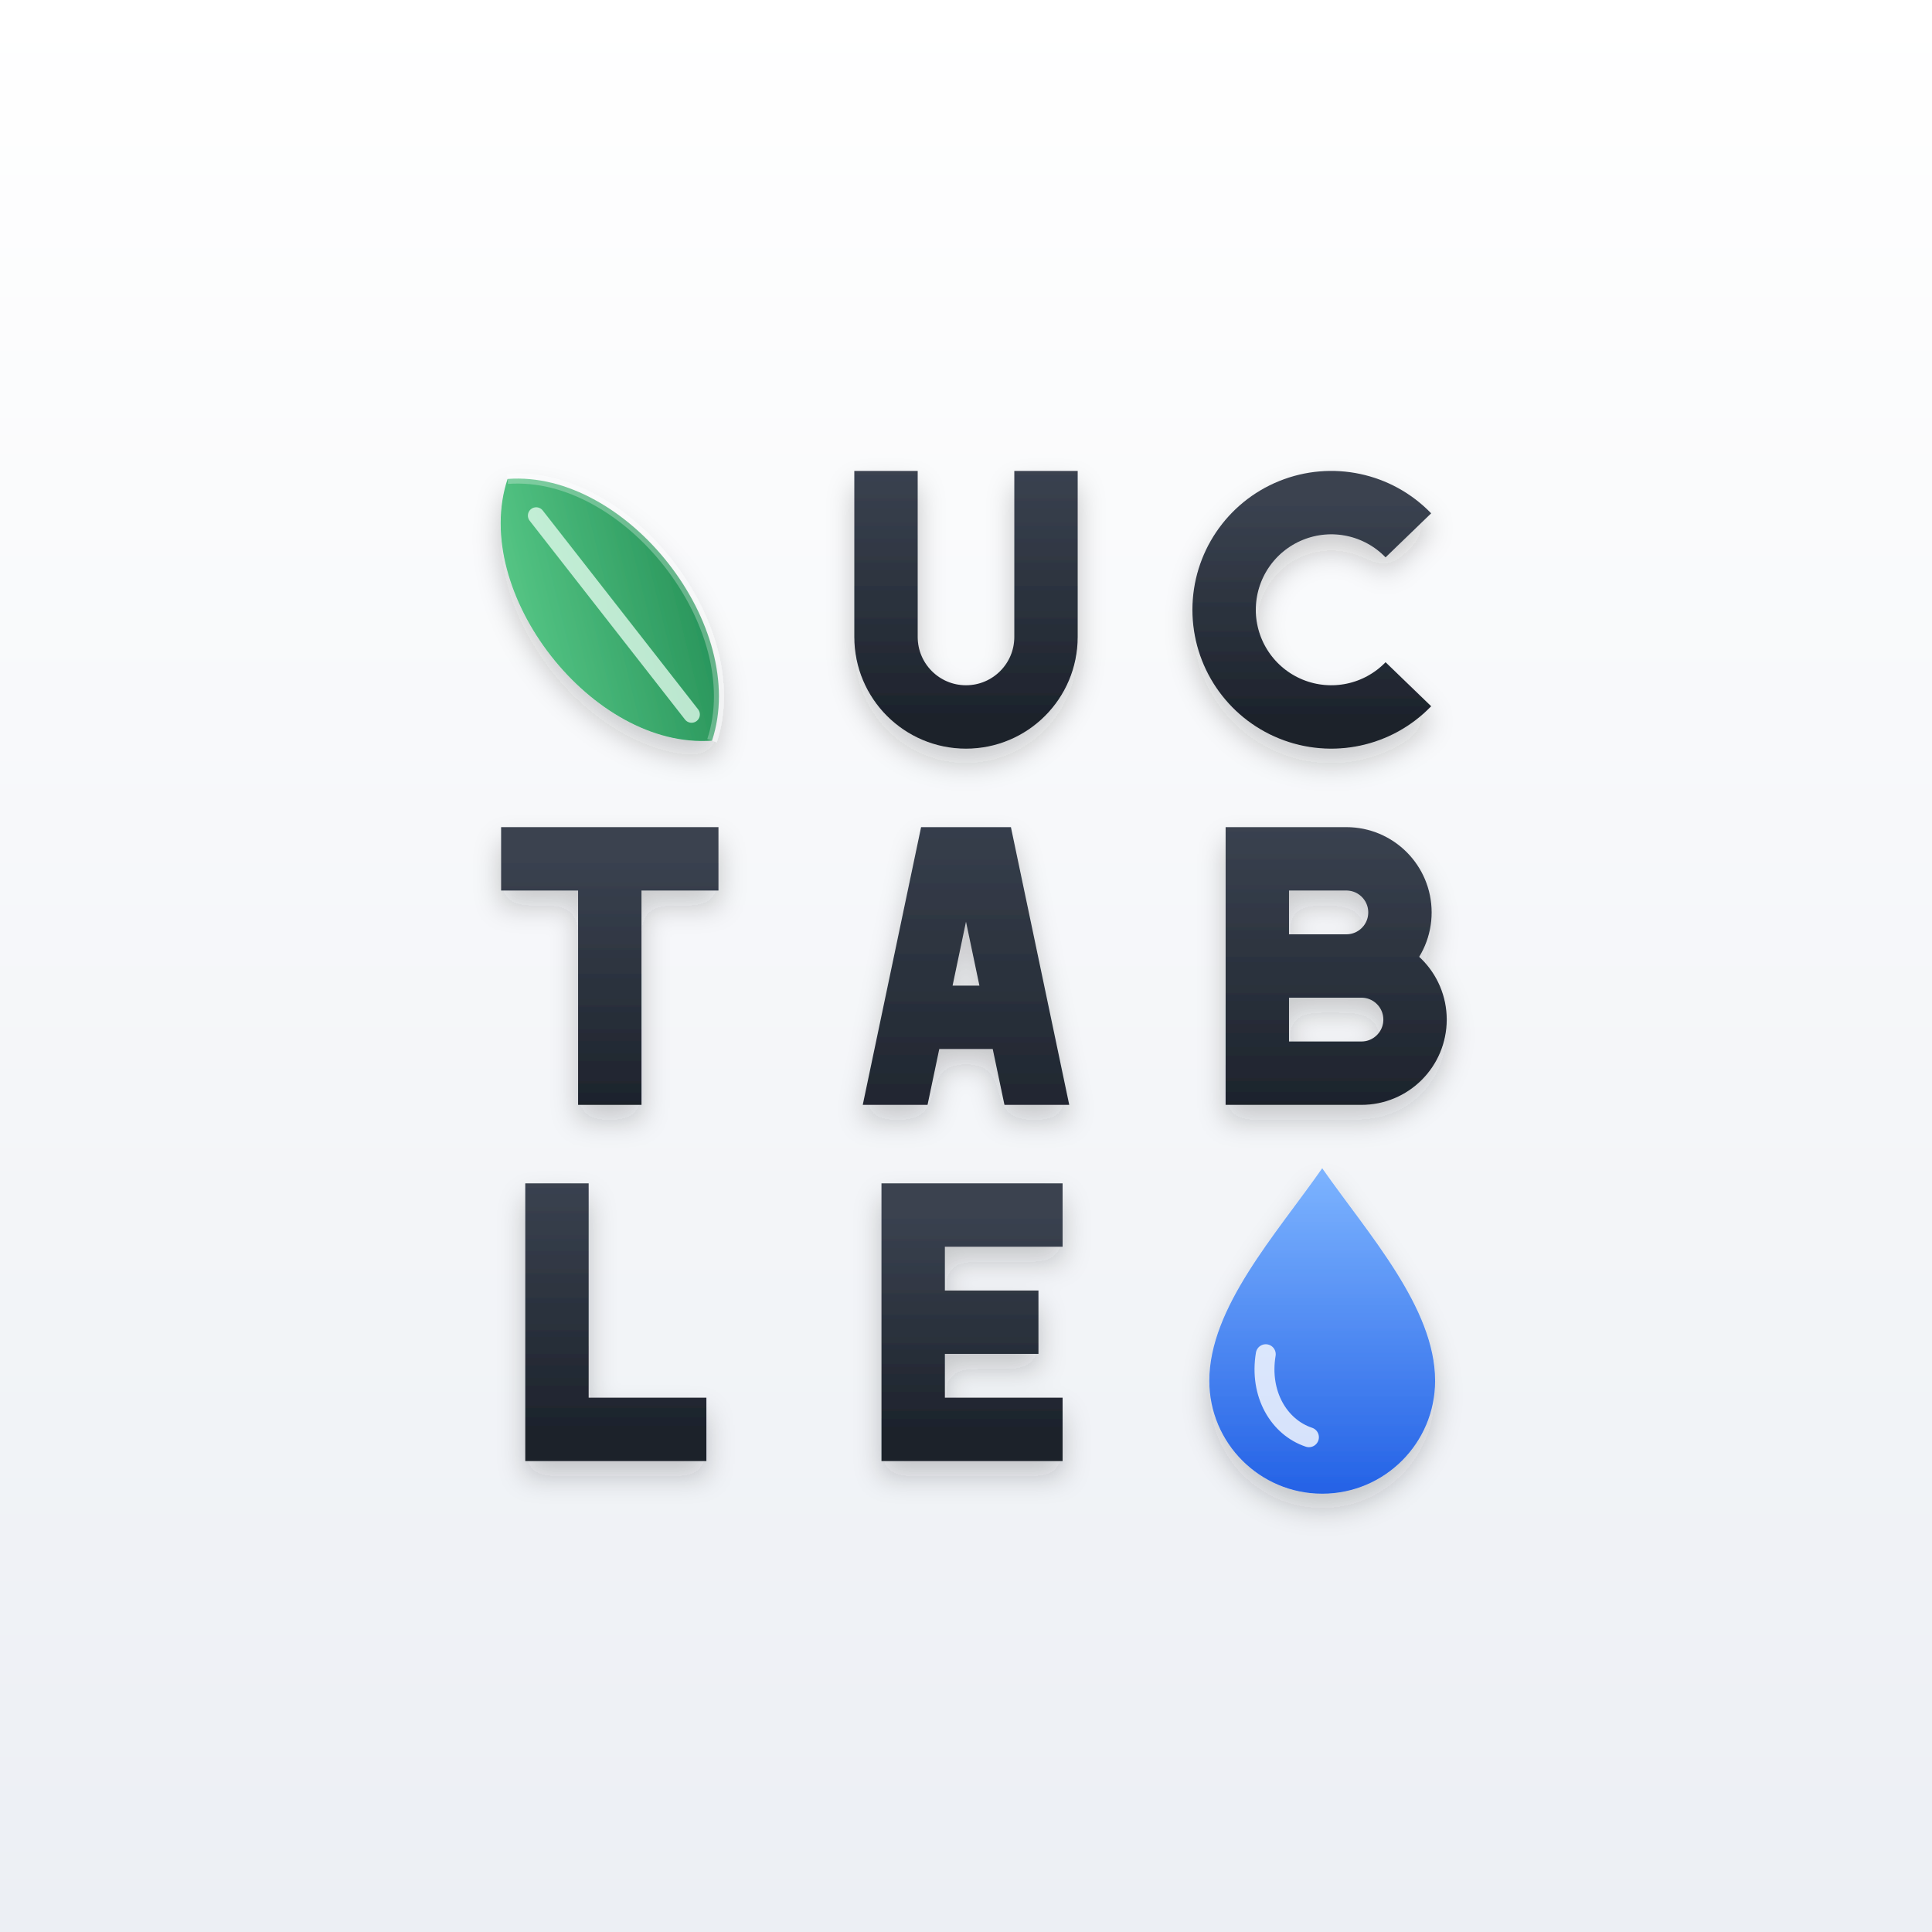
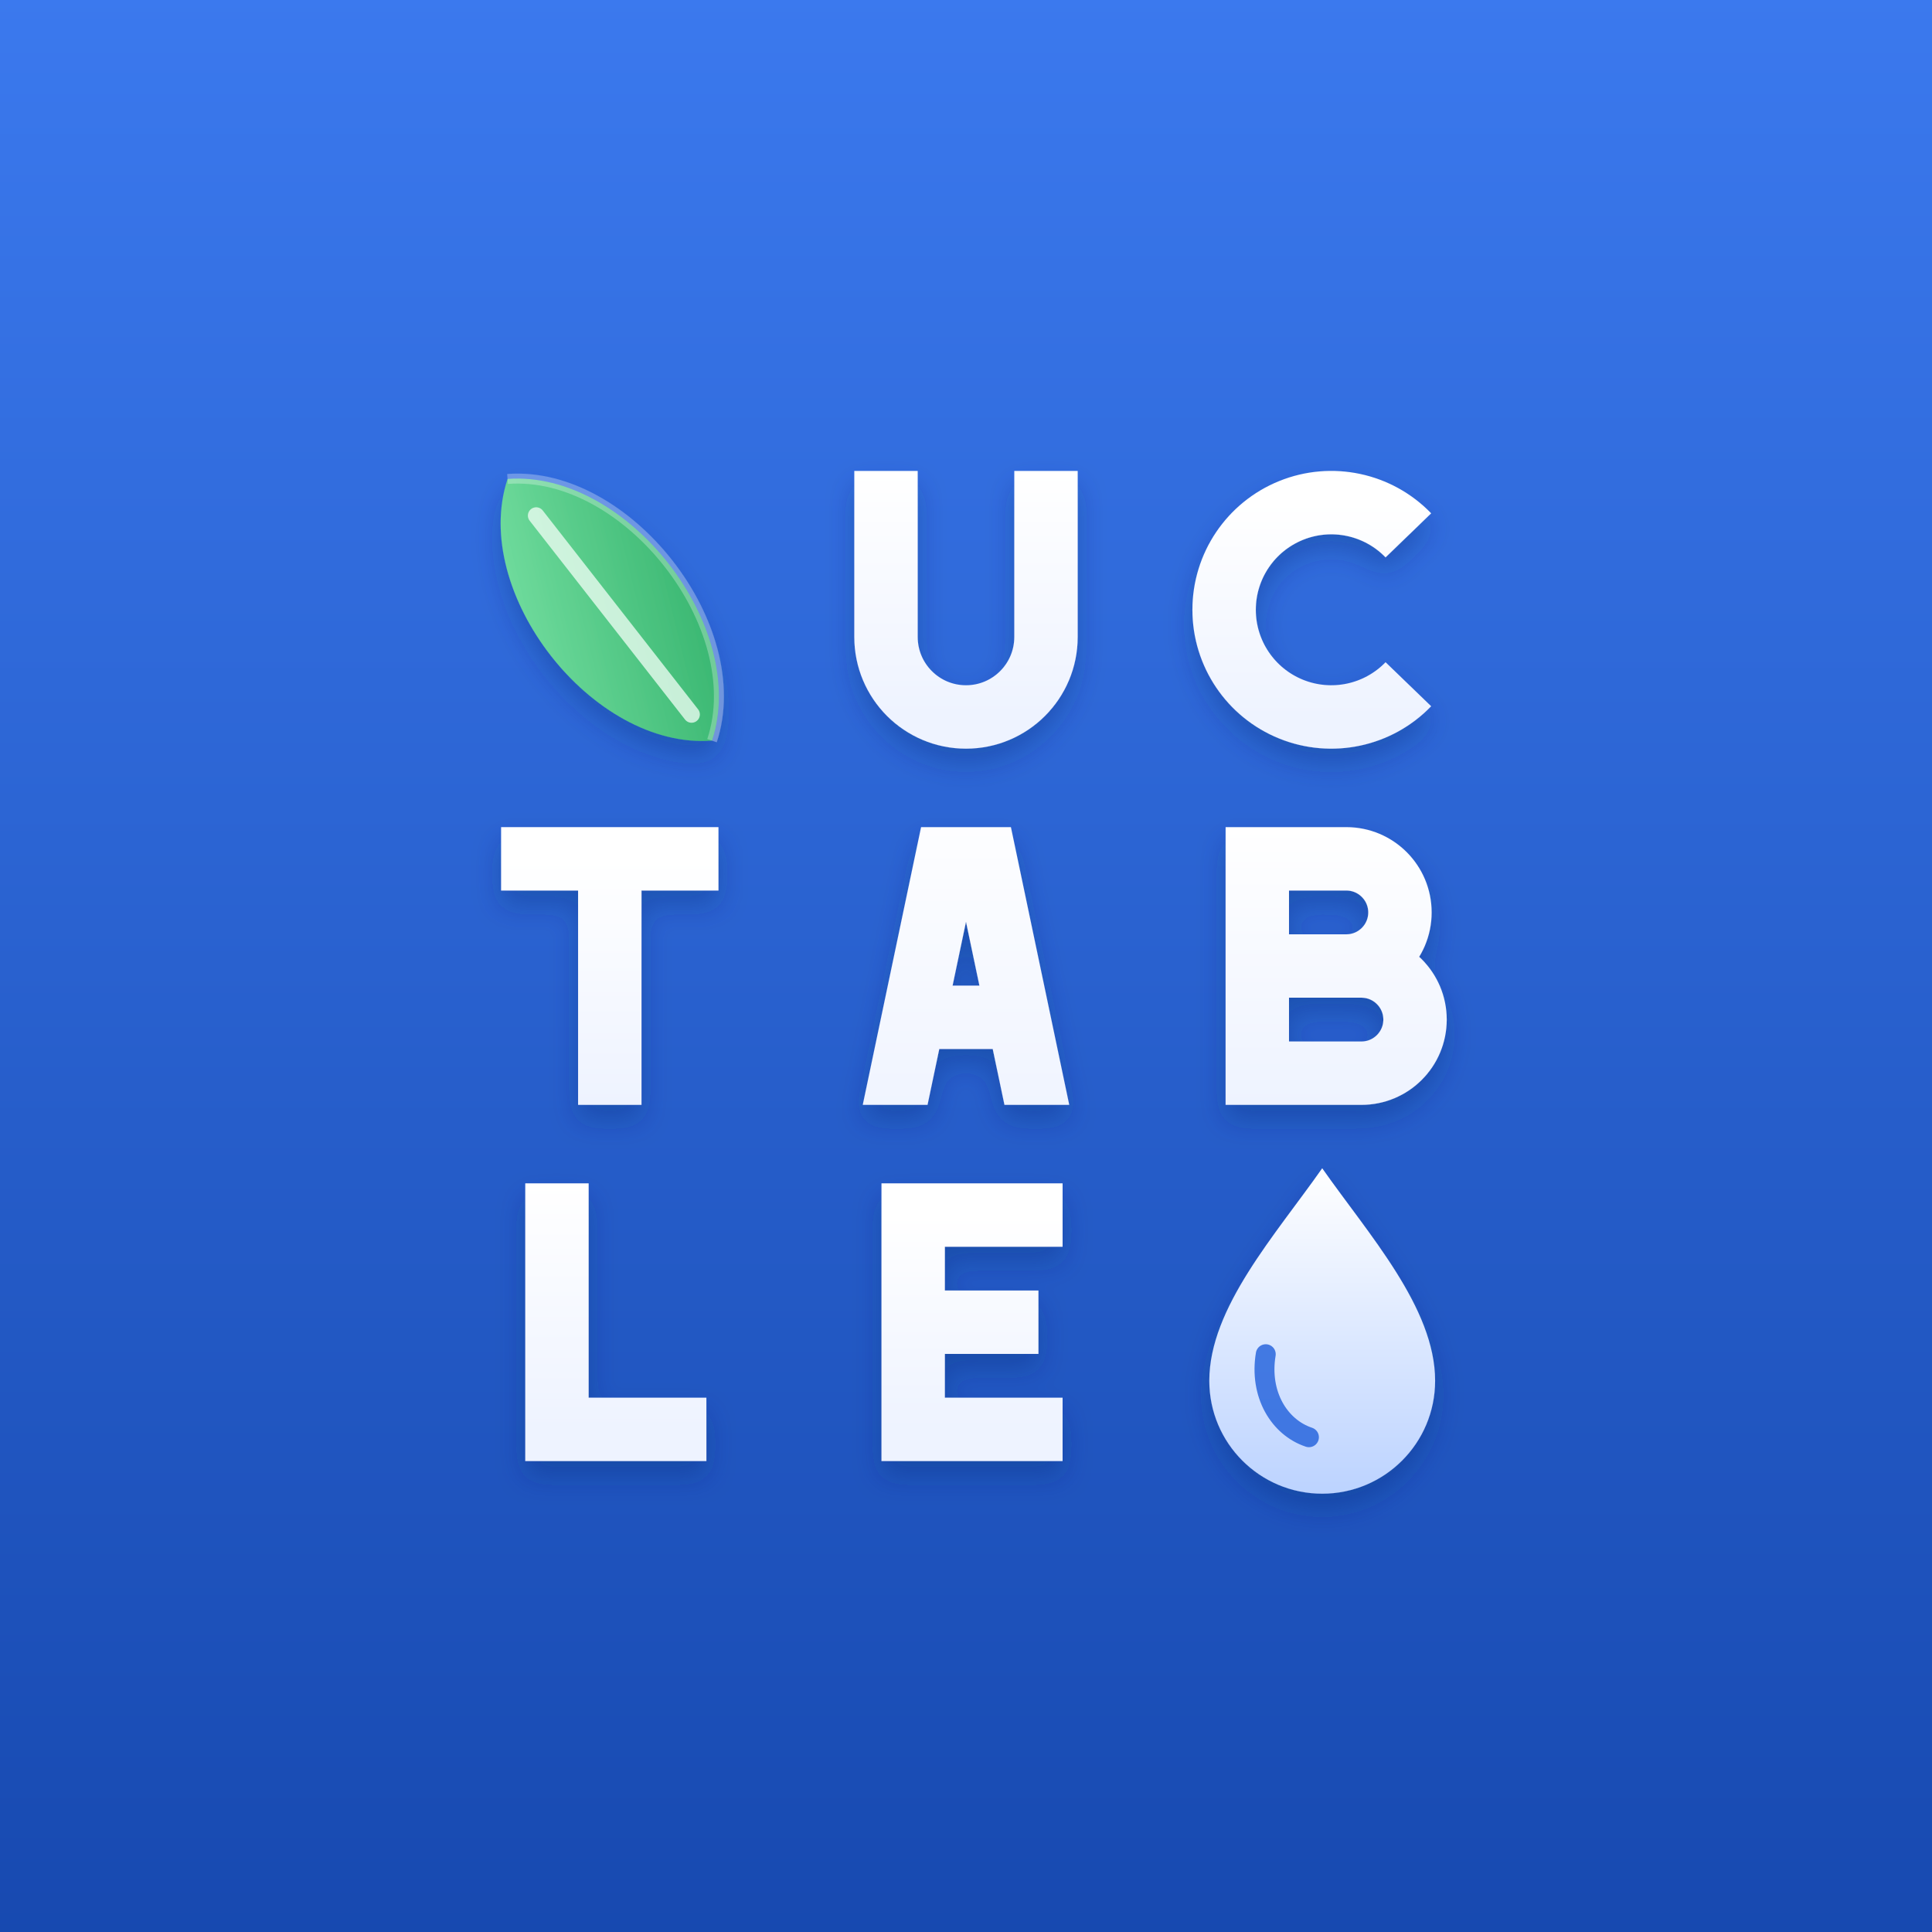
<svg xmlns="http://www.w3.org/2000/svg" viewBox="0 0 512 512" width="512" height="512">
  <defs>
    <linearGradient id="gTile" x1="0" y1="0" x2="0" y2="1">
-       <stop offset="0" stop-color="#FFFFFF" />
-       <stop offset="1" stop-color="#ECEFF4" />
+       <stop offset="0" stop-color="#3B79EE" />
+       <stop offset="1" stop-color="#1749B0" />
    </linearGradient>
    <linearGradient id="gInk" x1="0" y1="0" x2="0" y2="1">
-       <stop offset="0" stop-color="#3A4250" />
-       <stop offset="1" stop-color="#1D232C" />
+       <stop offset="0" stop-color="#FFFFFF" />
+       <stop offset="1" stop-color="#EEF3FF" />
    </linearGradient>
    <linearGradient id="gLeaf" x1="0" y1="0" x2="1" y2="1">
-       <stop offset="0" stop-color="#5FD08E" />
-       <stop offset="1" stop-color="#1F8A52" />
+       <stop offset="0" stop-color="#7BE3A6" />
+       <stop offset="1" stop-color="#2EAF68" />
    </linearGradient>
    <linearGradient id="gDrop" x1="0" y1="0" x2="0" y2="1">
-       <stop offset="0" stop-color="#7DB4FF" />
-       <stop offset="1" stop-color="#2462E6" />
+       <stop offset="0" stop-color="#FFFFFF" />
+       <stop offset="1" stop-color="#BCD3FF" />
    </linearGradient>
    <filter id="soft" x="-20%" y="-20%" width="140%" height="150%">
-       <feDropShadow dx="0" dy="5" stdDeviation="4.5" flood-color="#1D232C" flood-opacity=".22" />
+       <feDropShadow dx="0" dy="5" stdDeviation="4.5" flood-color="#0B2C6E" flood-opacity="0.3" />
    </filter>
  </defs>
  <rect width="512" height="512" fill="url(#gTile)" />
  <g transform="translate(256 256) scale(0.8) translate(-256 -256)" filter="url(#soft)">
    <g fill="none" stroke="url(#gInk)" stroke-width="21" stroke-linecap="butt" stroke-linejoin="miter">
      <path d="M229.5 92V147A26.5 26.5 0 0 0 282.5 147V92" />
      <path d="M402.54 113.34A35.5 35.5 0 1 0 402.54 162.66" />
      <path d="M102 220.5H174M138 220.5V302" />
      <clipPath id="a256256">
        <rect x="206" y="210" width="100" height="92" />
      </clipPath>
      <g clip-path="url(#a256256)">
        <path d="M229.38 317L255 195M282.62 317L257 195M232 273H280" />
      </g>
      <path d="M352.5 210V302M352.5 220.5H382A17.75 17.75 0 0 1 382 256H352.5M352.5 256H387A17.75 17.75 0 0 1 387 291.5H352.5" />
      <path d="M120.5 328V409.5H170" />
      <path d="M288 338.5H238.5V409.5H288M238.5 374H280" />
    </g>
    <g transform="translate(138 138) rotate(-38) scale(1.1)">
      <path d="M0 -50C30 -30 30 30 0 50C-30 30 -30 -30 0 -50Z" fill="url(#gLeaf)" />
-       <path d="M0 -36V40" stroke="#E9FFF2" stroke-opacity=".75" stroke-width="5" stroke-linecap="round" fill="none" />
+       <path d="M0 -36V40" stroke="#F2FFF7" stroke-opacity=".75" stroke-width="5" stroke-linecap="round" fill="none" />
      <path d="M0 -50C30 -30 30 30 0 50" stroke="#fff" stroke-opacity=".28" stroke-width="3" fill="none" />
    </g>
    <g transform="translate(374 378) scale(1.1)">
      <path d="M0 -50C14 -30 34 -8 34 14A34 34 0 0 1 -34 14C-34 -8 -14 -30 0 -50Z" fill="url(#gDrop)" />
-       <path d="M-17 6C-19 18 -13 28 -4 31" stroke="#fff" stroke-opacity=".8" stroke-width="6" stroke-linecap="round" fill="none" />
+       <path d="M-17 6C-19 18 -13 28 -4 31" stroke="#1F5EDB" stroke-opacity=".8" stroke-width="6" stroke-linecap="round" fill="none" />
    </g>
  </g>
</svg>
